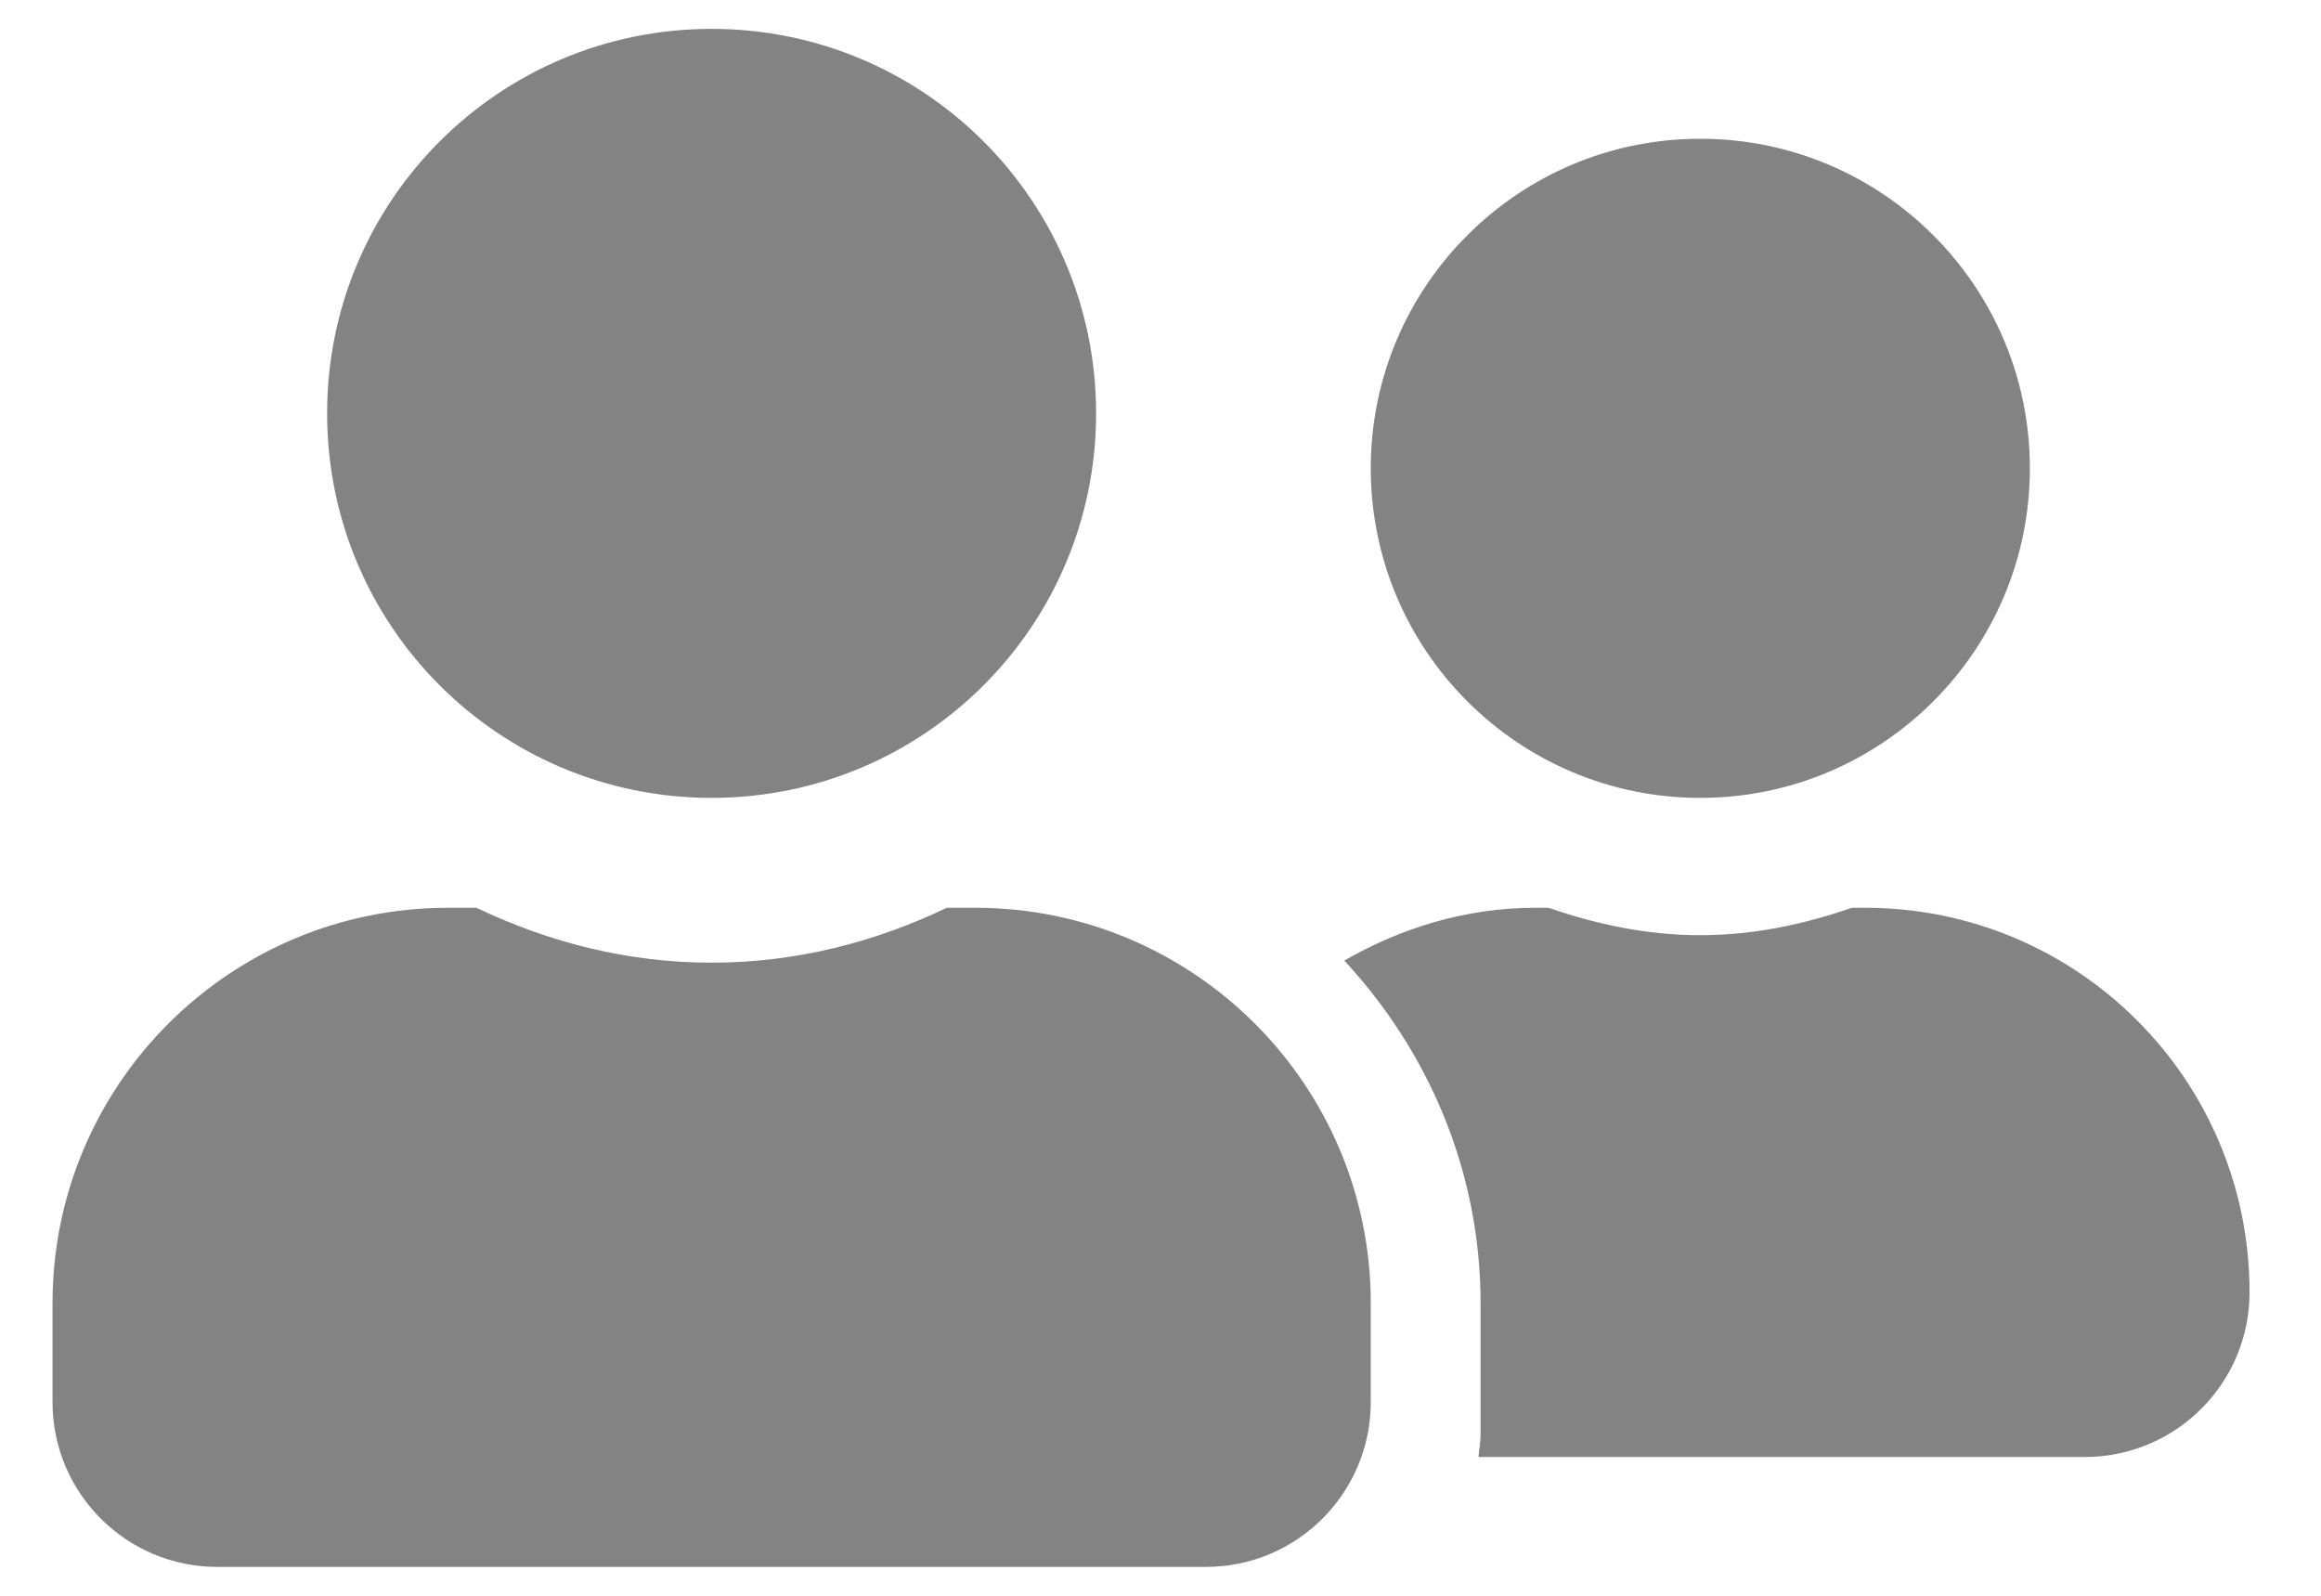
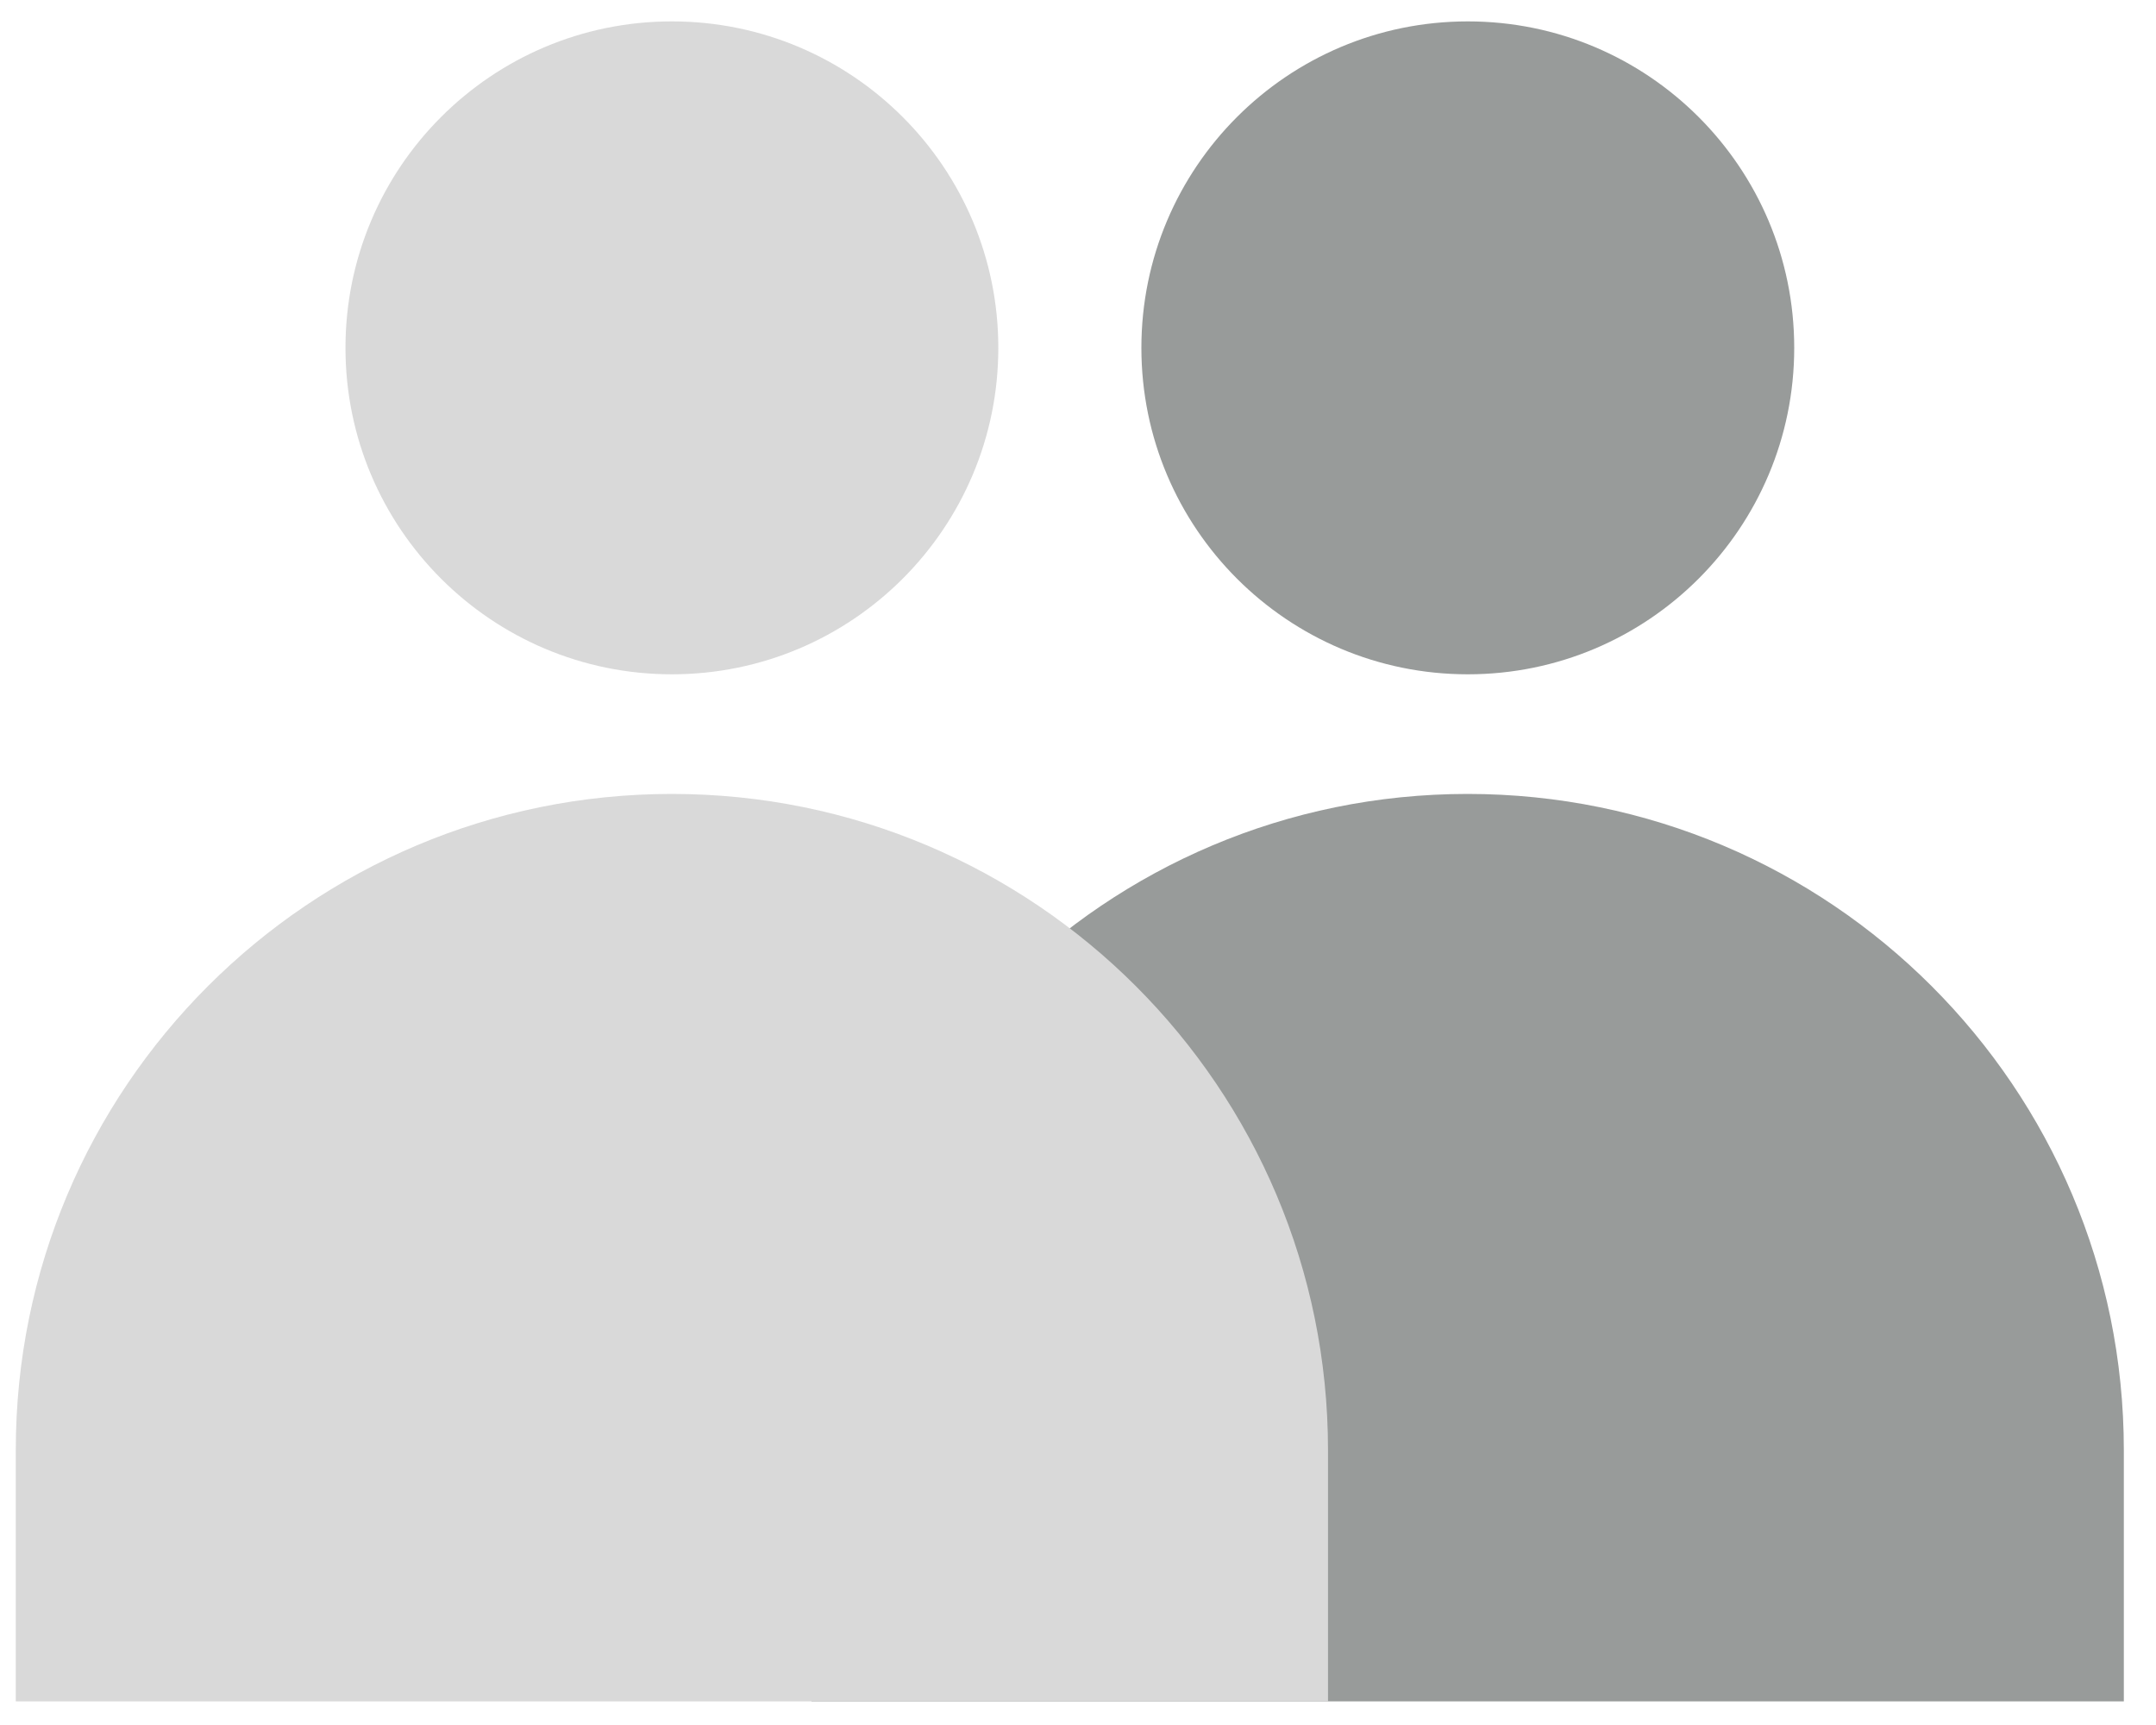
- <svg xmlns="http://www.w3.org/2000/svg" width="32" height="22" viewBox="0 0 32 22" fill="none">
-   <path d="M9.811 11C12.741 11 15.112 8.629 15.112 5.699C15.112 2.769 12.741 0.398 9.811 0.398C6.881 0.398 4.51 2.769 4.51 5.699C4.51 8.629 6.881 11 9.811 11ZM13.446 12.515H13.053C12.069 12.988 10.975 13.272 9.811 13.272C8.647 13.272 7.558 12.988 6.569 12.515H6.176C3.166 12.515 0.724 14.957 0.724 17.967V19.33C0.724 20.584 1.741 21.602 2.995 21.602H16.627C17.881 21.602 18.899 20.584 18.899 19.33V17.967C18.899 14.957 16.456 12.515 13.446 12.515ZM23.442 11C25.951 11 27.986 8.965 27.986 6.456C27.986 3.948 25.951 1.913 23.442 1.913C20.934 1.913 18.899 3.948 18.899 6.456C18.899 8.965 20.934 11 23.442 11ZM25.714 12.515H25.534C24.876 12.742 24.181 12.893 23.442 12.893C22.704 12.893 22.008 12.742 21.35 12.515H21.17C20.205 12.515 19.315 12.794 18.534 13.243C19.689 14.488 20.413 16.14 20.413 17.967V19.785C20.413 19.889 20.39 19.988 20.385 20.087H28.743C29.998 20.087 31.015 19.07 31.015 17.816C31.015 14.886 28.644 12.515 25.714 12.515Z" fill="#838383" />
+ <svg xmlns="http://www.w3.org/2000/svg" width="25" height="20" viewBox="0 0 25 20" fill="none">
+   <path d="M9.41 16.813C9.41 12.611 12.816 9.205 17.018 9.205C21.22 9.205 24.627 12.611 24.627 16.813V19.726H9.41V16.813Z" fill="#989B9A" />
+   <circle cx="17.02" cy="4.033" r="3.785" fill="#989B9A" />
+   <path d="M0.183 16.813C0.183 12.611 3.589 9.205 7.791 9.205C11.993 9.205 15.399 12.611 15.399 16.813V19.726H0.183V16.813Z" fill="#D9D9D9" />
+   <circle cx="7.791" cy="4.033" r="3.785" fill="#D9D9D9" />
</svg>
